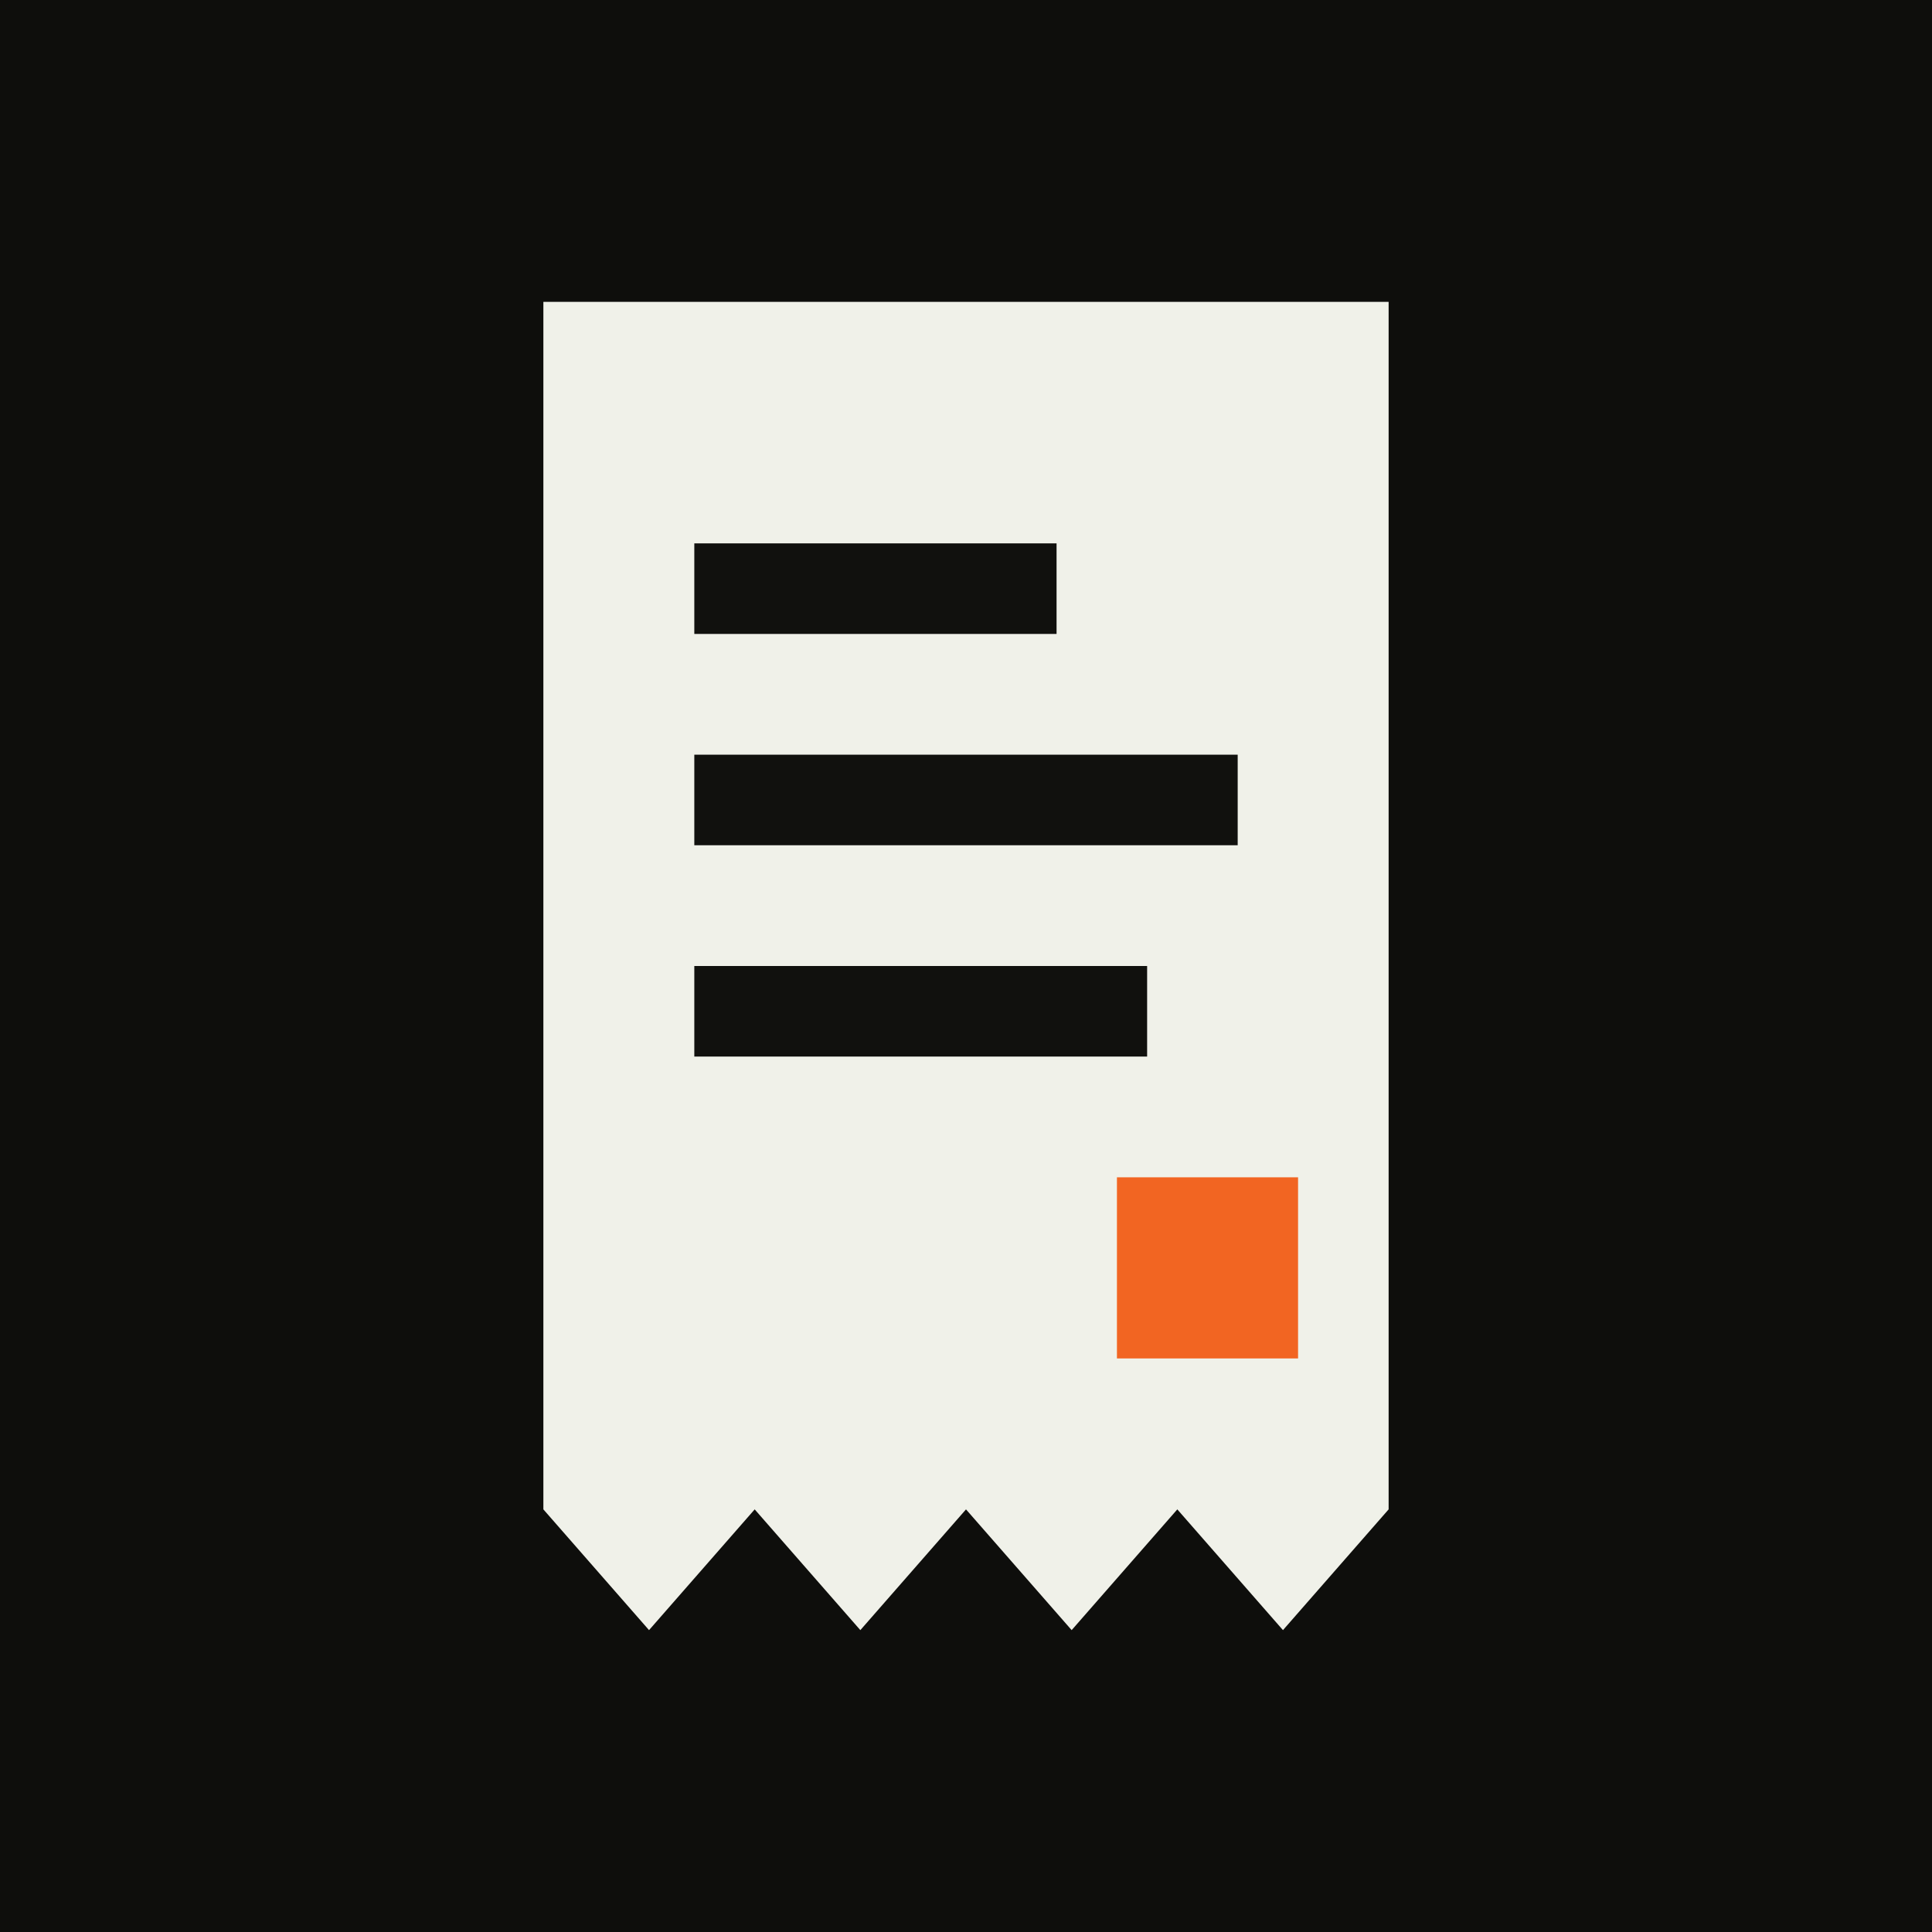
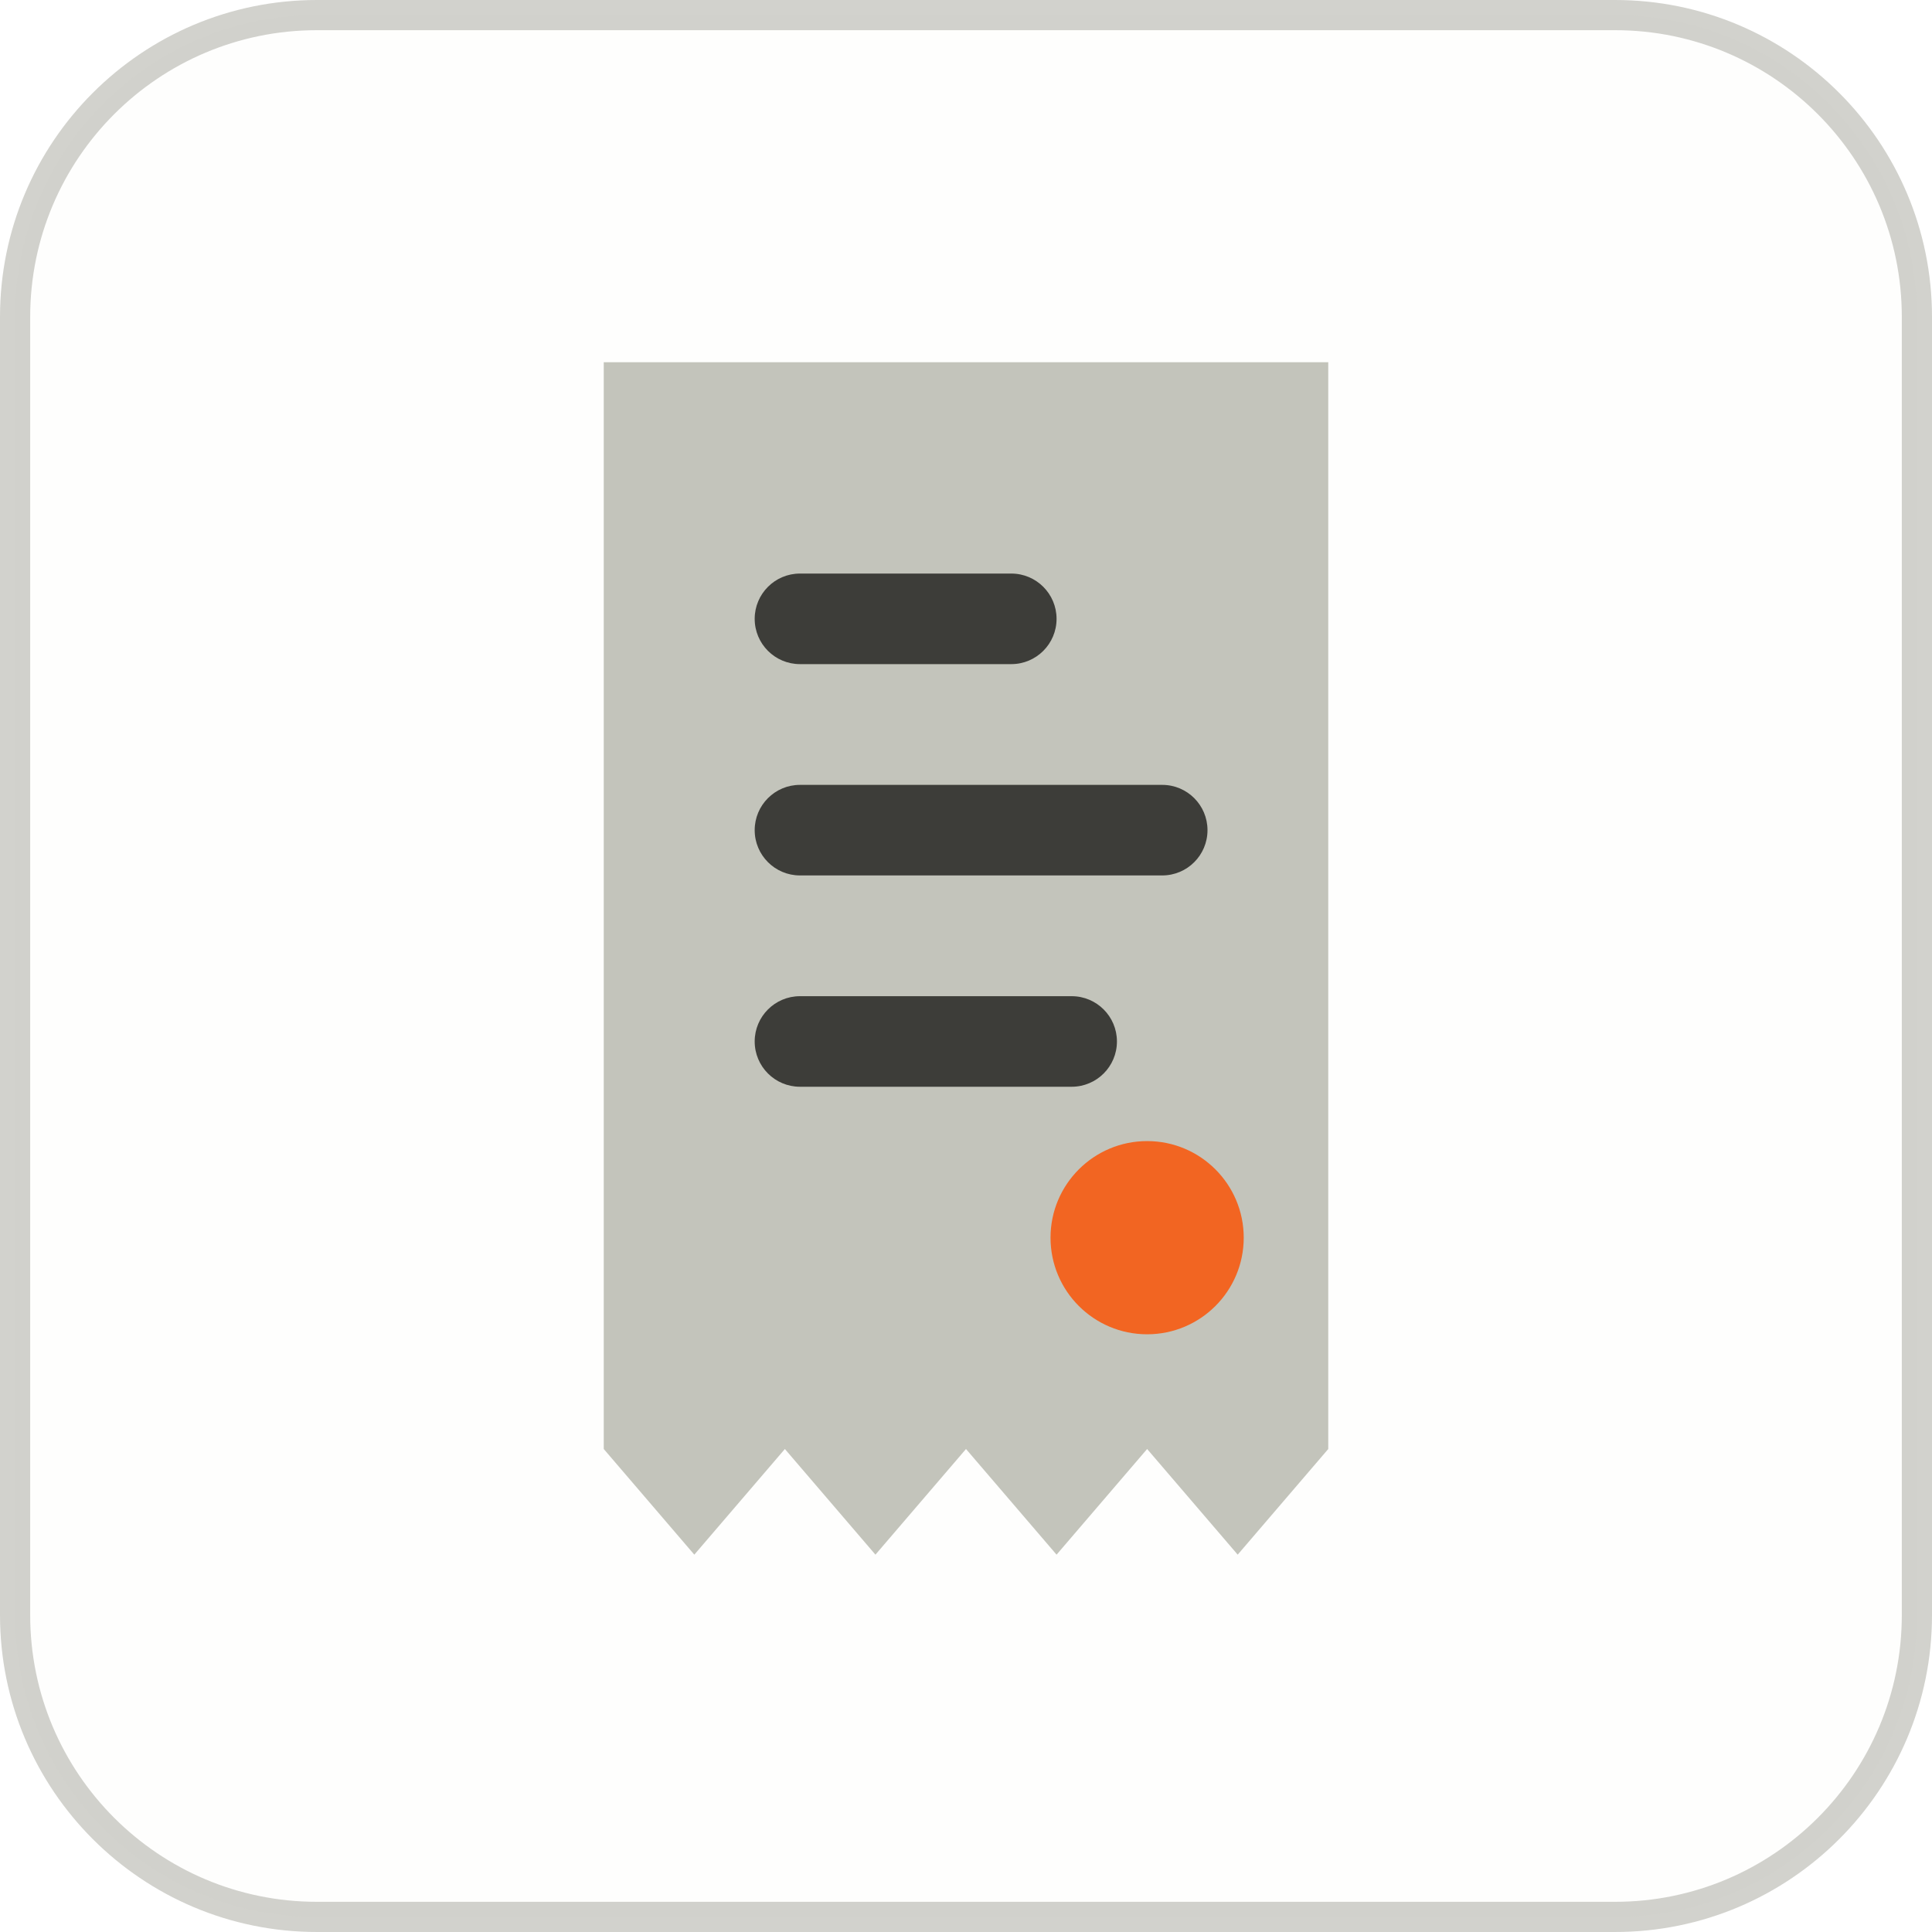
<svg xmlns="http://www.w3.org/2000/svg" viewBox="0 0 64 64" width="64" height="64" role="img" aria-label="receipts">
-   <rect width="64" height="64" fill="#0E0E0C" />
-   <path d="M18 10H46V50L42.5 54L39 50L35.5 54L32 50L28.5 54L25 50L21.5 54L18 50Z" fill="#F0F1E9" />
-   <rect x="23" y="18" width="12" height="3" fill="#11110E" />
-   <rect x="23" y="25" width="18" height="3" fill="#11110E" />
-   <rect x="23" y="32" width="15" height="3" fill="#11110E" />
-   <rect x="37" y="39" width="6" height="6" fill="#F26522" />
+   <rect x=".5" y=".5" width="63" height="63" rx="10" fill="#F0F1E9" fill-opacity=".1" stroke="#9C9D90" stroke-opacity=".45" />
+   <path d="M20 12H44V48L41 51.5L38 48L35 51.5L32 48L29 51.5L26 48L23 51.5L20 48Z" fill="#B4B5AA" fill-opacity=".8" />
+   <rect x="25" y="19" width="10" height="3" rx="1.5" fill="#11110E" fill-opacity=".75" />
+   <rect x="25" y="26" width="15" height="3" rx="1.5" fill="#11110E" fill-opacity=".75" />
+   <rect x="25" y="33" width="12" height="3" rx="1.5" fill="#11110E" fill-opacity=".75" />
+   <circle cx="38" cy="41" r="3.2" fill="#F26522" />
</svg>
